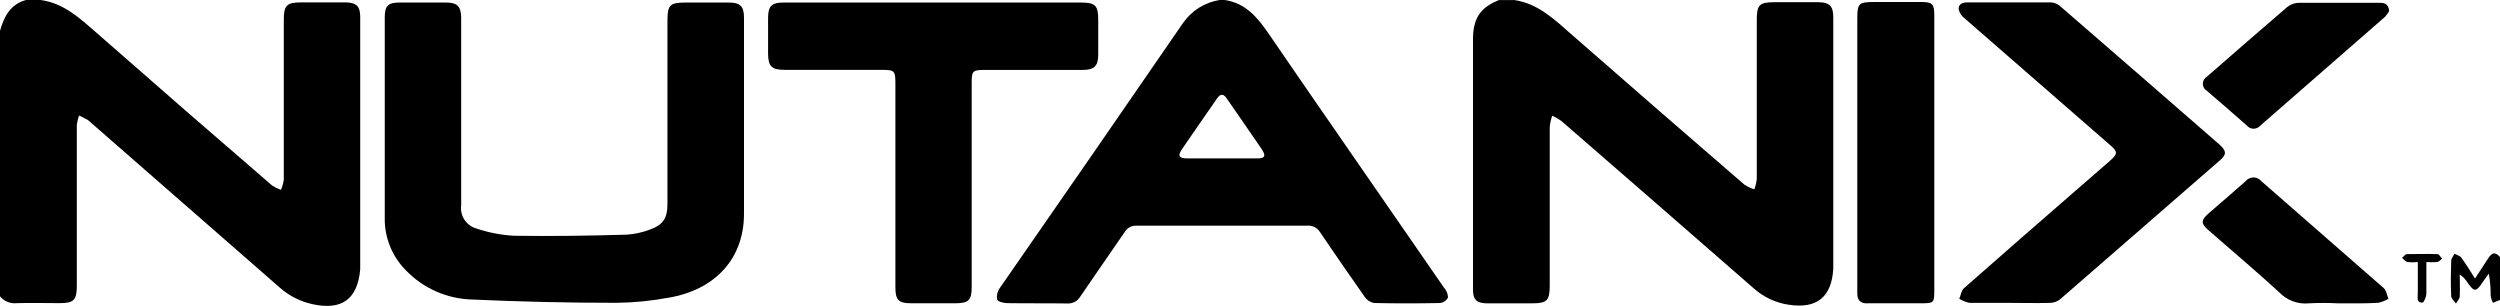
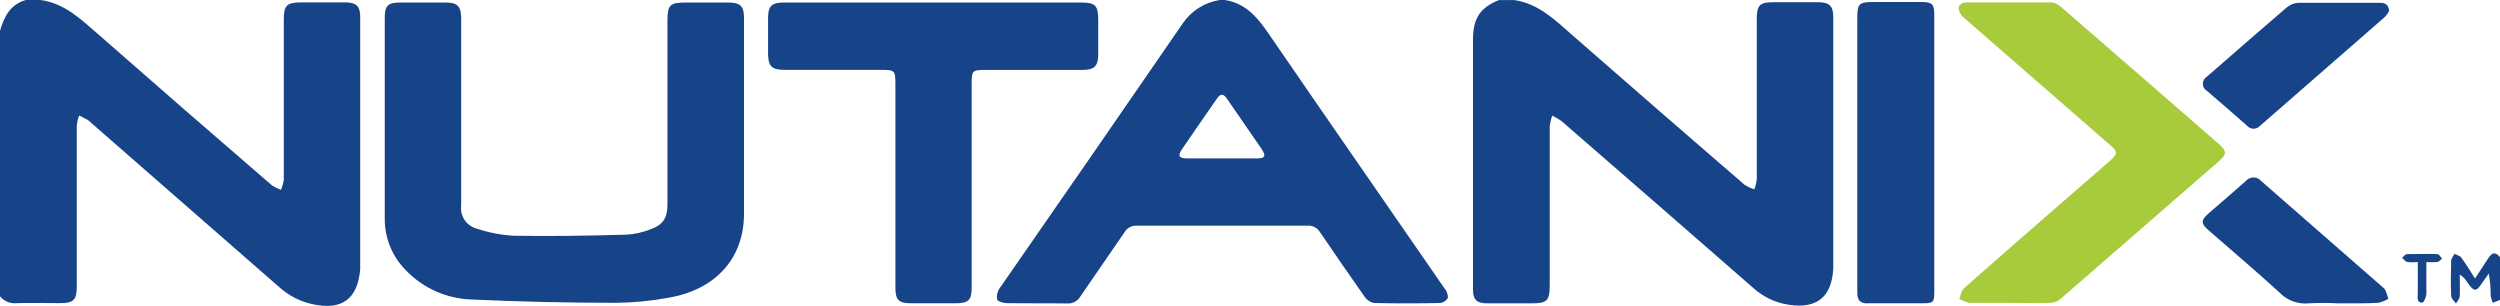
<svg xmlns="http://www.w3.org/2000/svg" viewBox="0 0 385.05 47.12">
  <defs>
-     <style>.a{fill:#000;}.b{fill:#000;}</style>
+     <style>.a{fill:#174489;}.b{fill:#a8cb3b;}</style>
  </defs>
  <path class="a" d="M377.61,45.56c-.08-1.8-.06-3.6,0-5.4,0-.36.34-.72.52-1.07.36.19.83.3,1.05.6.72,1,1.35,2,2.1,3.21.71-1.1,1.37-2.07,2-3.06s1.11-1.08,1.85-.25v6.6l-1.1.45a4.45,4.45,0,0,1-.34-1.07,17.15,17.15,0,0,0-.29-3.43c-.32.44-.64.88-.95,1.33-1,1.54-1.29,1.53-2.36,0a3.63,3.63,0,0,0-1.16-1.18c0,1.11.05,2.23,0,3.34,0,.38-.38.75-.58,1.12C378.05,46.32,377.62,46,377.61,45.56Z" transform="translate(-0.08)" />
  <path class="a" d="M370.85,40.35c-.3-.07-.54-.41-.8-.63.24-.2.48-.57.73-.58,1.57,0,3.15-.06,4.73,0,.24,0,.47.46.7.71-.25.18-.48.46-.75.51a11.64,11.64,0,0,1-1.67,0V45.2c0,.5-.39,1.41-.6,1.41-1,0-.7-.89-.72-1.48V40.36a7.31,7.31,0,0,1-1.62,0Z" transform="translate(-0.08)" />
  <path class="a" d="M346.17,19.36Q343.1,16.66,340,14a1.27,1.27,0,0,1-.47-1.73,1.32,1.32,0,0,1,.47-.47c4.11-3.58,8.21-7.17,12.35-10.71a3,3,0,0,1,1.77-.66c4.09,0,8.18,0,12.27,0,.79,0,1.53,0,1.67,1.26a4.19,4.19,0,0,1-.65.91Q357.79,11,348.14,19.41a1.33,1.33,0,0,1-1.87.06Z" transform="translate(-0.08)" />
  <path class="a" d="M360.17,46.72a41.84,41.84,0,0,0-4.48,0A5.53,5.53,0,0,1,351.11,45c-3.57-3.26-7.26-6.38-10.9-9.56-1.16-1-1.15-1.53,0-2.54,1.92-1.68,3.86-3.32,5.75-5a1.56,1.56,0,0,1,2.2-.21,1.39,1.39,0,0,1,.21.21c6.28,5.5,12.6,11,18.86,16.48.41.35.48,1.09.71,1.64a5.2,5.2,0,0,1-1.57.62C364.31,46.76,362.24,46.72,360.17,46.72Z" transform="translate(-0.08)" />
  <path class="b" d="M317.44,1q12.27,10.62,24.5,21.28c1.09,1,1.1,1.52,0,2.46q-12.29,10.71-24.59,21.38a2.58,2.58,0,0,1-1.53.53c-2.11.06-4.22,0-6.33,0h-6.07a5,5,0,0,1-1.57-.63c.23-.56.32-1.28.73-1.64,5.73-5.06,11.51-10.07,17.28-15.1,1.7-1.47,3.39-2.93,5.08-4.41,1.38-1.21,1.38-1.48,0-2.65L302.66,2.82a2.5,2.5,0,0,1-.9-1.35c-.09-.81.56-1.1,1.31-1.1H316A2.38,2.38,0,0,1,317.44,1Z" transform="translate(-0.08)" />
  <path class="a" d="M287.71,46.73c-1.07,0-1.54-.45-1.57-1.47V2.91c0-2.4.21-2.6,2.64-2.6H296c1.7,0,2,.32,2,2V44.8c0,1.8-.09,1.9-1.83,1.91-2.87,0-5.68,0-8.5,0Z" transform="translate(-0.08)" />
  <path class="a" d="M282.44,2.67V41.33c-.22,4.38-2.5,6.27-6.82,5.61a10.37,10.37,0,0,1-5.41-2.51Q255.4,31.5,240.56,18.63a8.58,8.58,0,0,0-1.41-.81,7.61,7.61,0,0,0-.38,1.7V43.93c0,2.37-.41,2.79-2.74,2.79h-6.89c-1.6,0-2.19-.55-2.19-2.1V6.1c0-3.31,1.13-4.94,4-6.09h2.38c3.74.56,6.27,3.09,8.94,5.42q13.2,11.55,26.47,23a6.39,6.39,0,0,0,1.54.73,6.7,6.7,0,0,0,.38-1.59V3c0-2.22.42-2.65,2.59-2.66s4.58,0,6.86,0c1.78,0,2.33.64,2.33,2.3Z" transform="translate(-0.08)" />
  <path class="a" d="M222.5,44.33c-9-13.06-18.08-26.09-27.05-39.18-1.72-2.5-3.54-4.67-6.73-5.15h-.79a8.47,8.47,0,0,0-5.61,3.5Q168.22,24,154.05,44.39a2.29,2.29,0,0,0-.39,1.74c.11.34,1,.55,1.54.56,3.08.05,6.16,0,9.24.05a2.17,2.17,0,0,0,2.05-1.1c2.24-3.31,4.55-6.57,6.8-9.88a2,2,0,0,1,1.83-1h26.27a2.1,2.1,0,0,1,2,1q3.39,5,6.91,10a2.22,2.22,0,0,0,1.42.91q5.09.11,10.16,0a1.57,1.57,0,0,0,1.22-.84,2.3,2.3,0,0,0-.6-1.5ZM193.82,24.4H183c-1.35,0-1.58-.39-.85-1.45,1.77-2.61,3.59-5.19,5.38-7.79.53-.78,1-.72,1.49,0,1.81,2.64,3.66,5.26,5.45,7.9.61,1,.41,1.31-.68,1.34Z" transform="translate(-0.08)" />
  <path class="a" d="M166.55.39c2.25,0,2.68.44,2.68,2.72V8.39c0,1.76-.6,2.38-2.37,2.38h-15c-2,0-2.12.11-2.12,2.07V44.23c0,2-.48,2.47-2.48,2.48H140.4c-1.9,0-2.41-.5-2.41-2.44V13c0-2.15-.1-2.24-2.21-2.24H120.93c-2,0-2.54-.56-2.55-2.49s0-3.69,0-5.54S119,.39,120.78.39Z" transform="translate(-0.08)" />
  <path class="a" d="M73.44,35.19a21.92,21.92,0,0,0,5.78,1.12c5.8.09,11.6,0,17.4-.17a12.22,12.22,0,0,0,3.58-.79c2-.71,2.68-1.75,2.68-3.88V3.25c0-2.52.35-2.86,2.92-2.86h6.47c1.82,0,2.4.55,2.4,2.33V32.93c0,6.87-4.39,11.71-11.66,12.93a46.73,46.73,0,0,1-8,.78q-11.13,0-22.26-.51a14.67,14.67,0,0,1-10.14-4.48,11.18,11.18,0,0,1-3.27-8.09V2.69c0-1.78.49-2.29,2.25-2.3h7.12c1.79,0,2.38.55,2.4,2.36V31.64A3.25,3.25,0,0,0,73.44,35.19Z" transform="translate(-0.08)" />
  <path class="a" d="M55.56,2.56V41.48c-.41,4.6-2.82,6.36-7.35,5.37a11.15,11.15,0,0,1-5-2.52Q28.72,31.66,14.21,19a5.88,5.88,0,0,0-.6-.52c-.44-.25-.89-.46-1.34-.69a6,6,0,0,0-.36,1.44v24.8c0,2.17-.47,2.66-2.6,2.66s-4.4-.06-6.59,0A2.94,2.94,0,0,1,.08,45.64V4.75C.7,2.59,1.63.68,4.08,0H6.33c3.71.5,6.24,3,8.88,5.28Q28.55,17,42,28.58a6.75,6.75,0,0,0,1.35.66,6.31,6.31,0,0,0,.44-1.54V3c0-2.17.46-2.62,2.63-2.63h7C55,.42,55.55,1,55.56,2.56Z" transform="translate(-0.08)" />
</svg>
